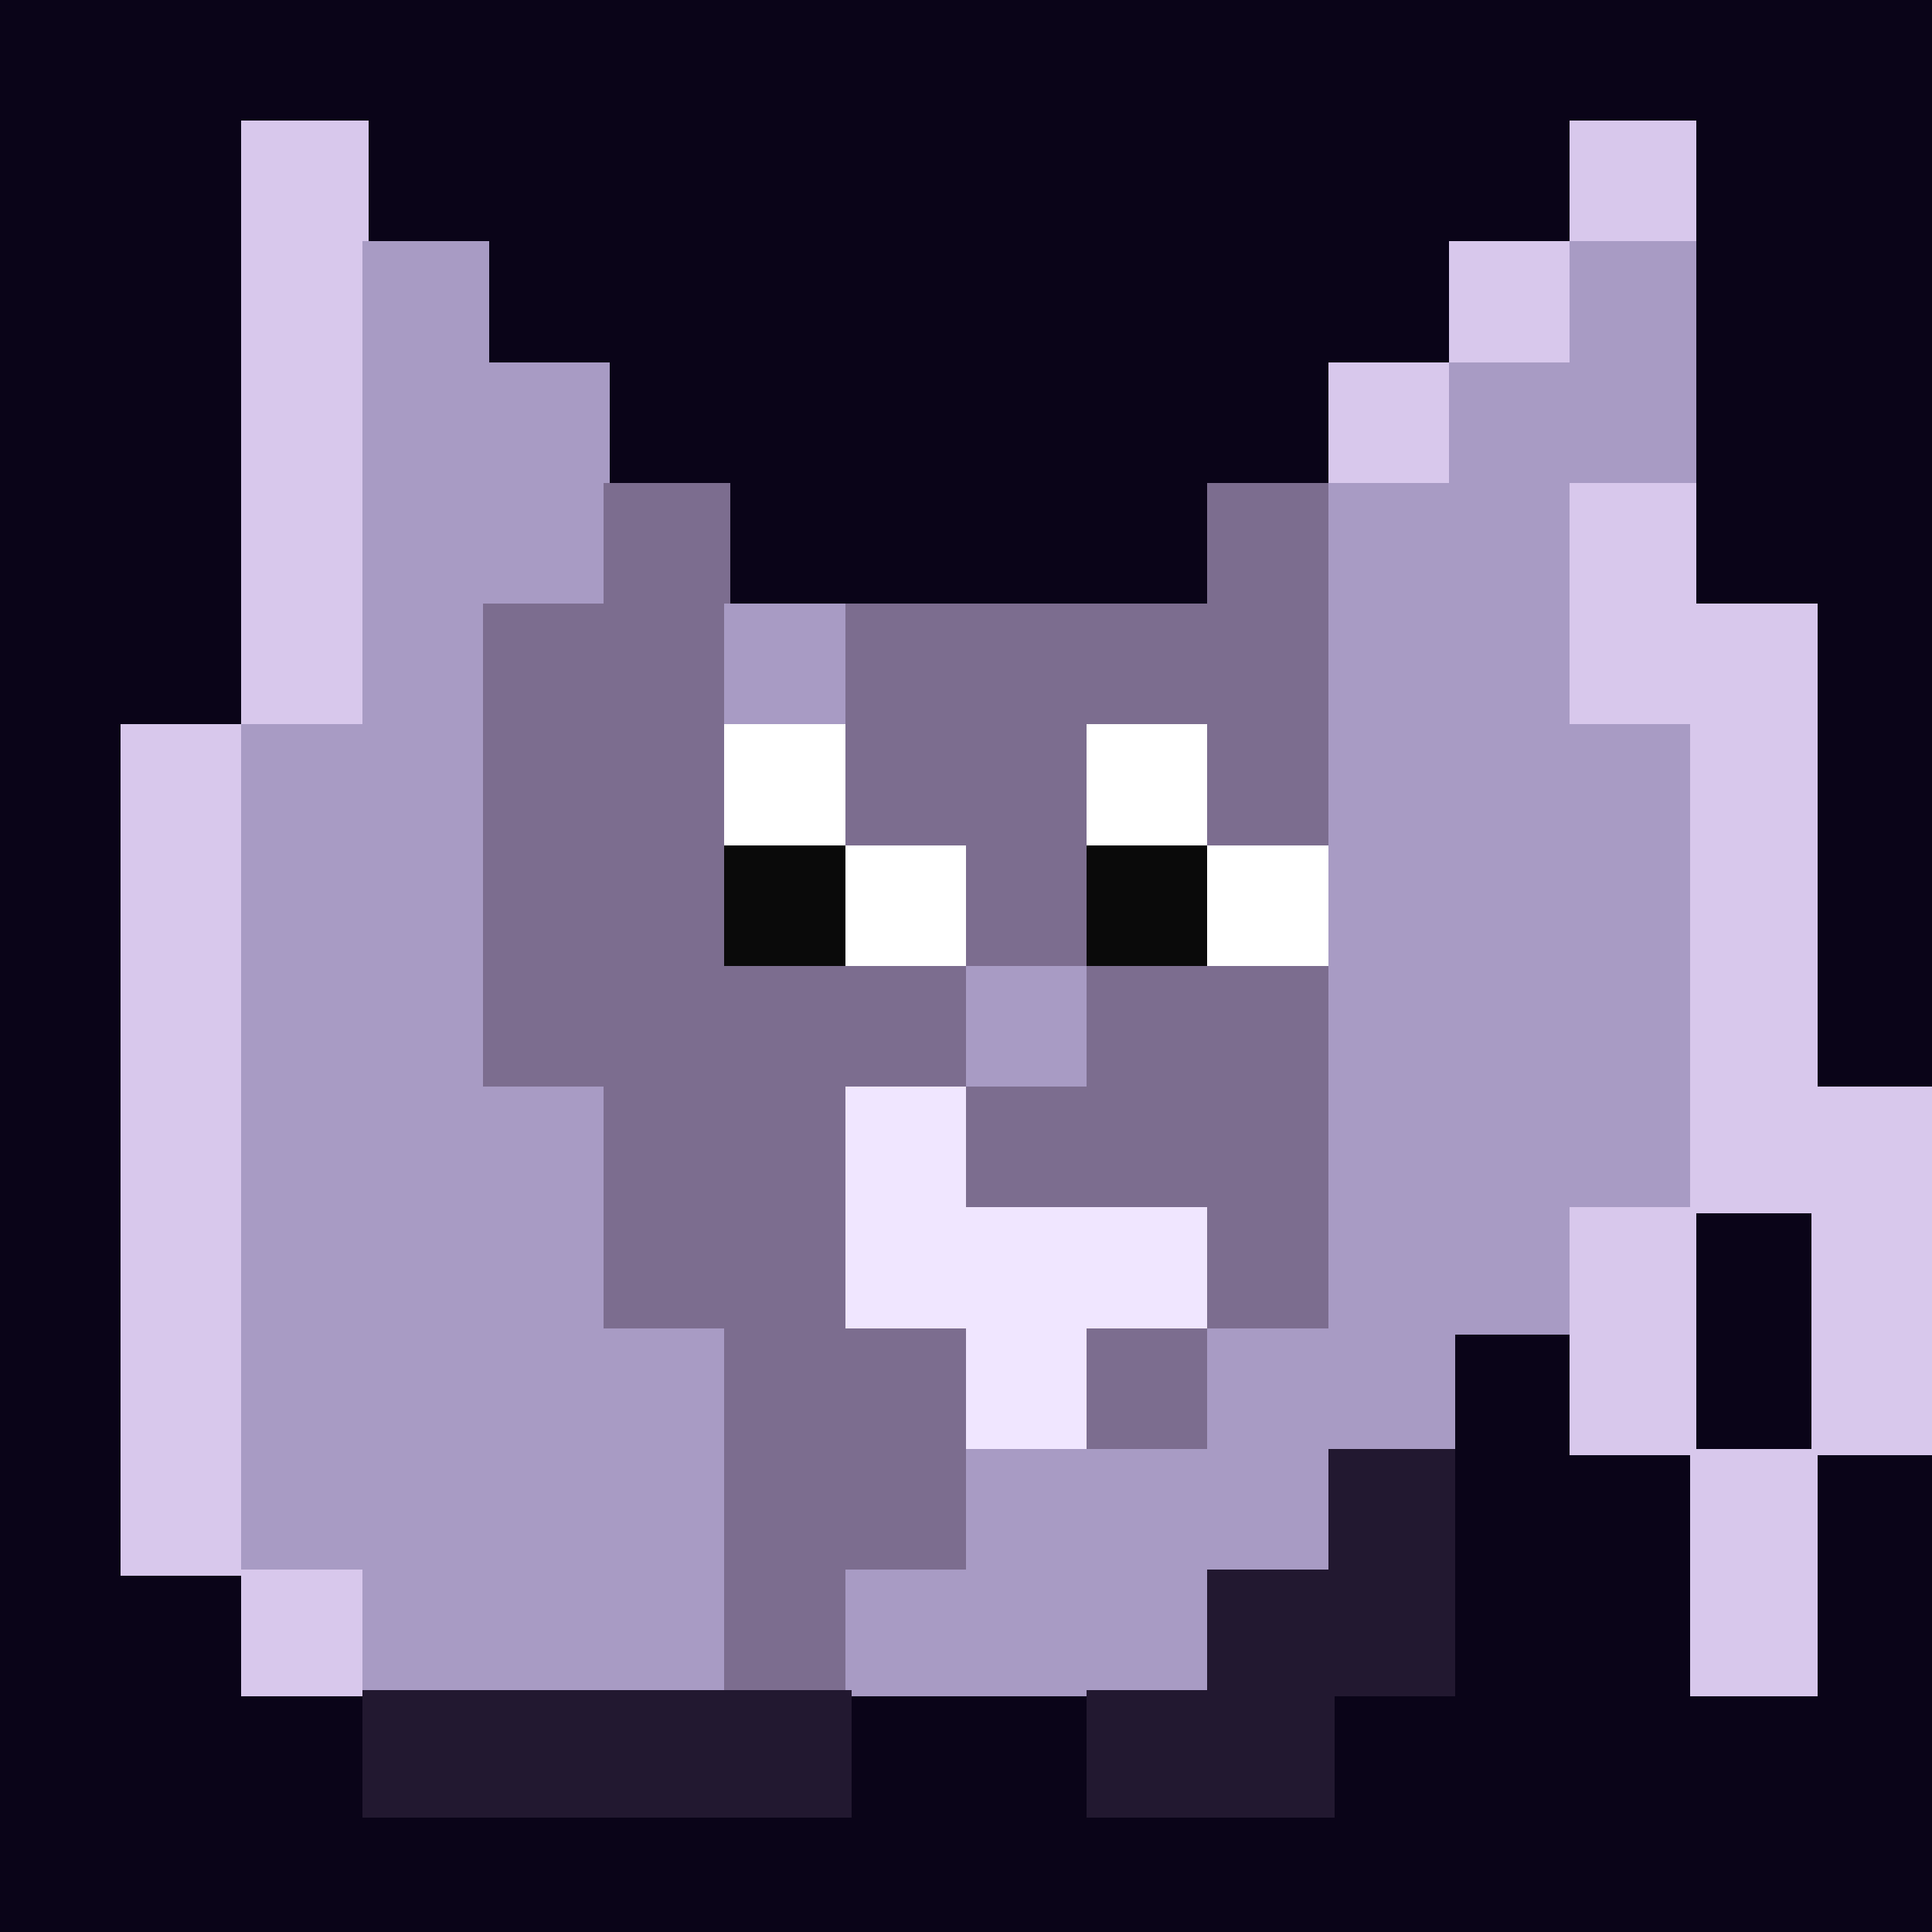
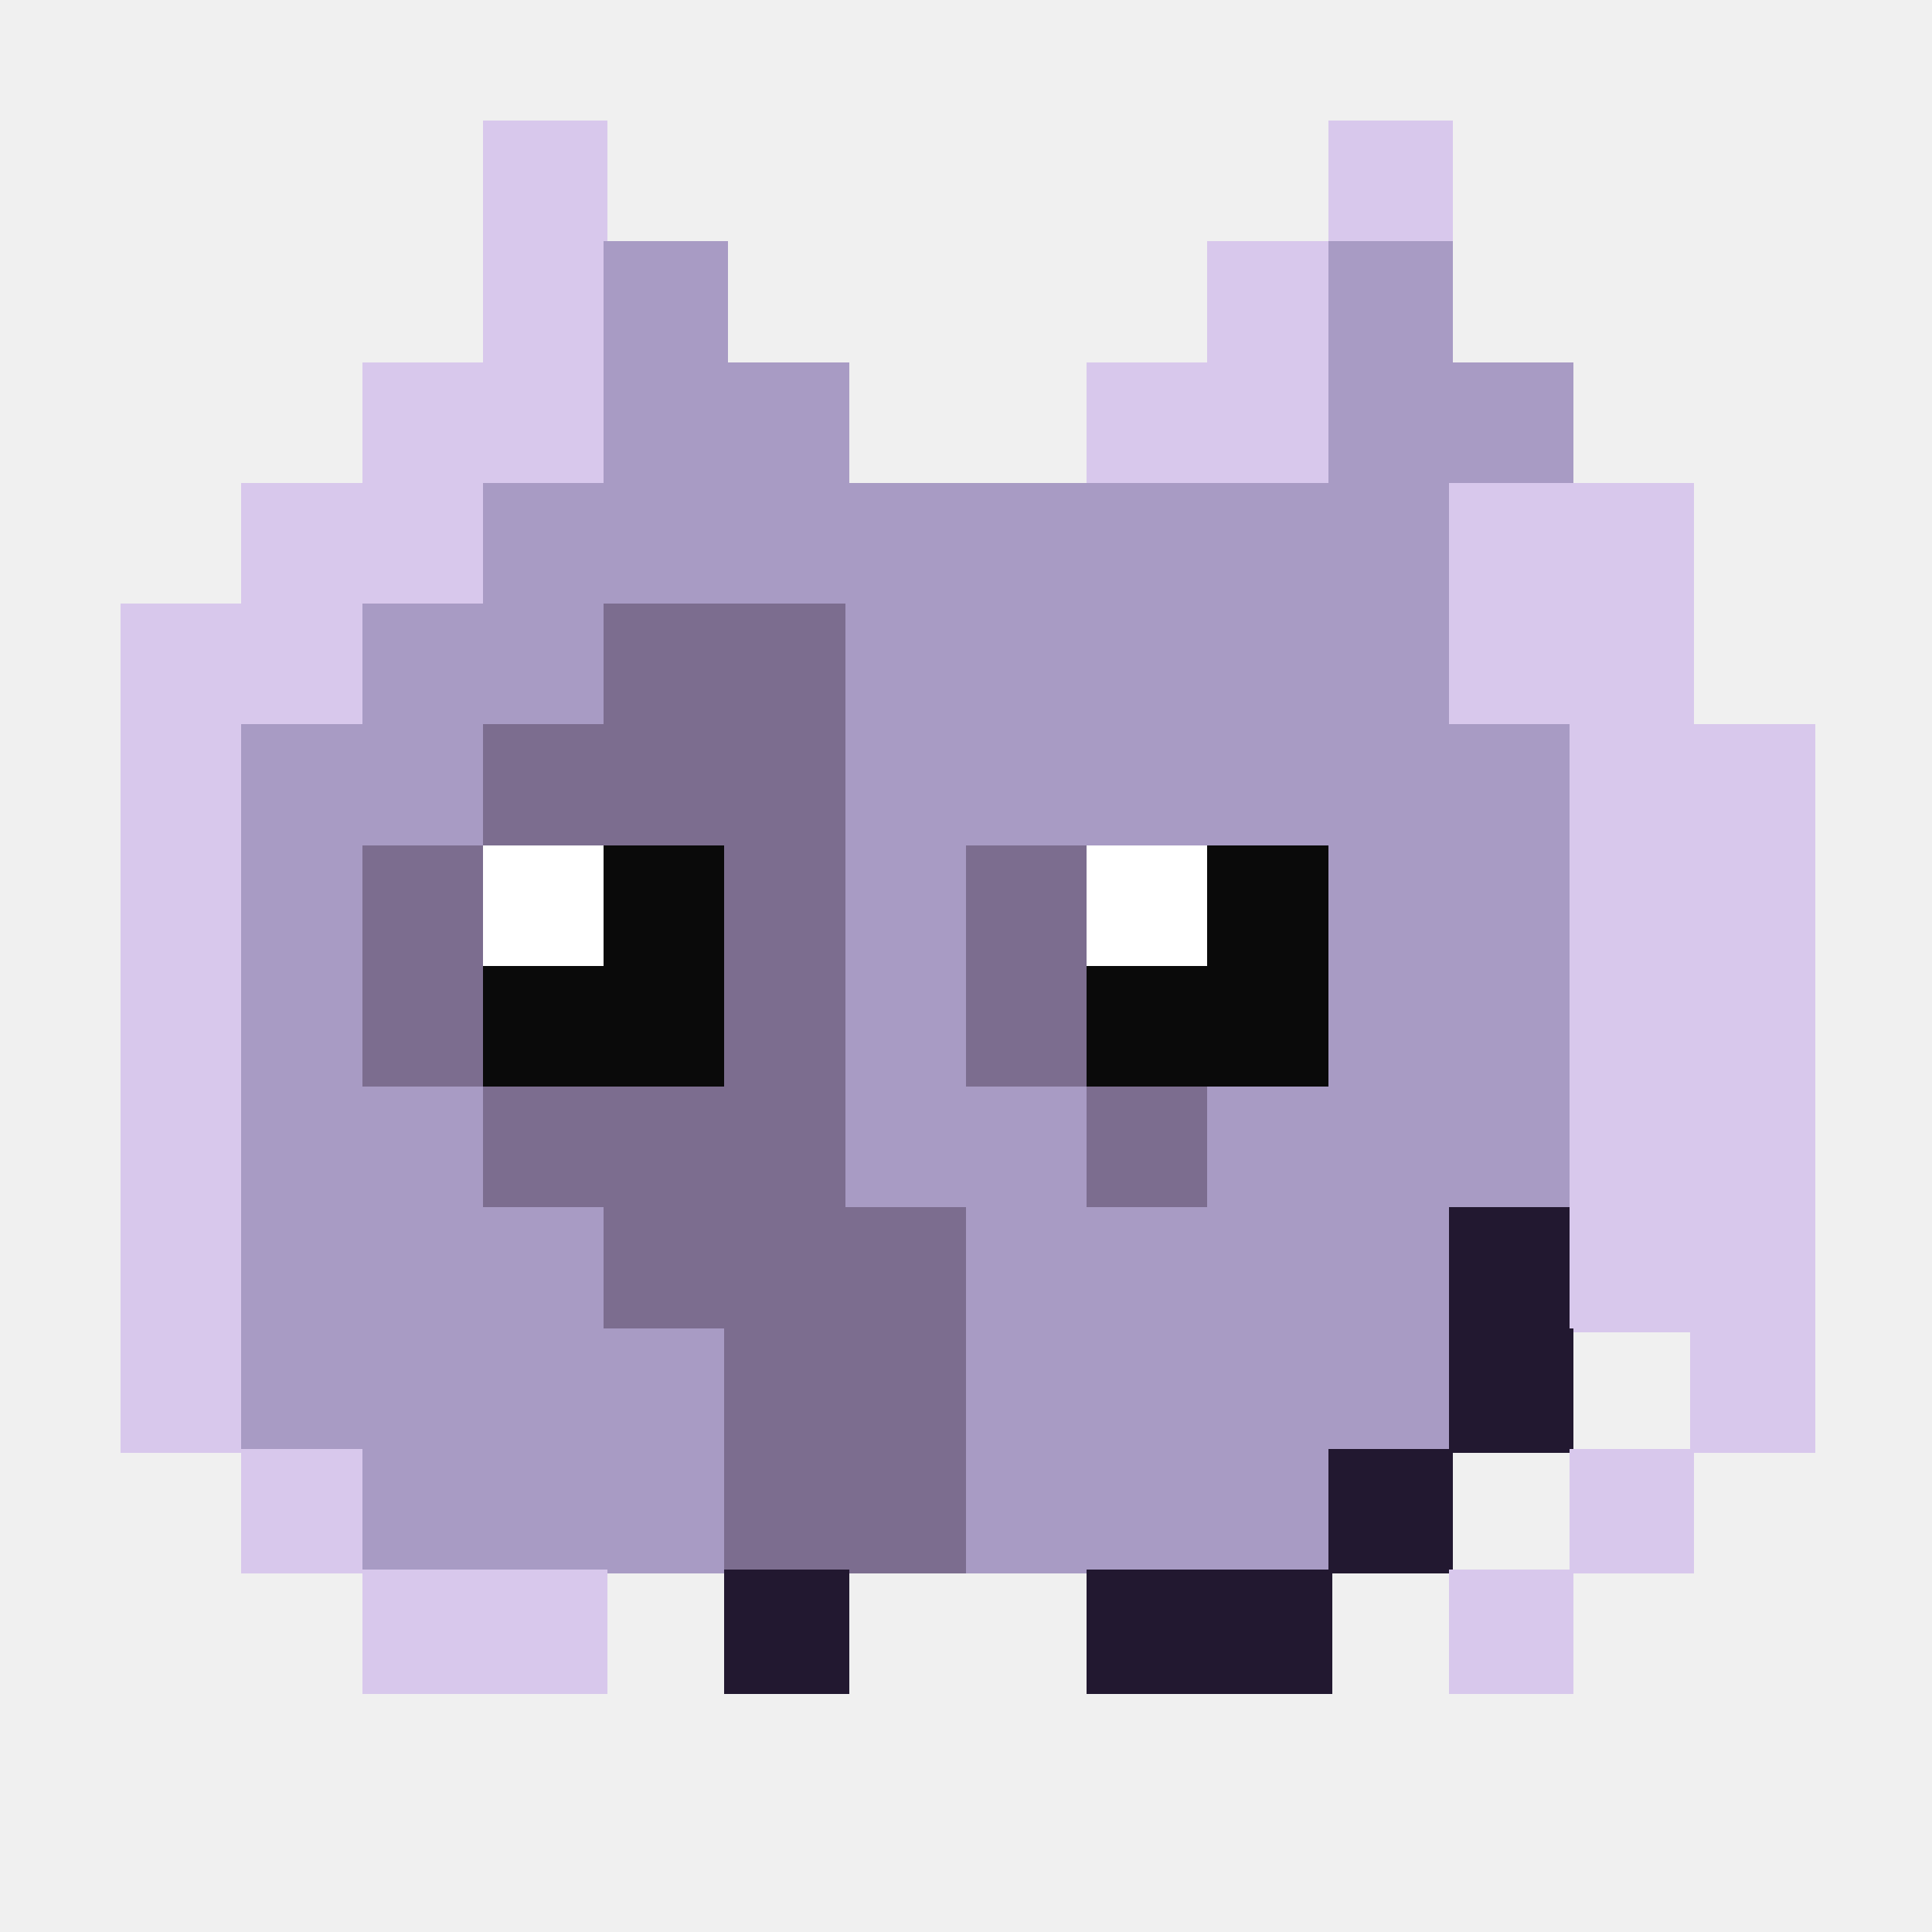
- <svg xmlns="http://www.w3.org/2000/svg" viewBox="0 0 160 160" width="160" height="160" shape-rendering="crispEdges">
-   <rect width="160" height="160" fill="#0a0418" />
-   <rect x="20.00" y="10.00" width="10.50" height="10.50" fill="#d8c8ec" />
-   <rect x="130.00" y="10.00" width="10.50" height="10.50" fill="#d8c8ec" />
-   <rect x="20.00" y="20.00" width="10.50" height="10.50" fill="#d8c8ec" />
-   <rect x="30.00" y="20.00" width="10.50" height="10.50" fill="#a89bc4" />
-   <rect x="120.00" y="20.00" width="10.50" height="10.50" fill="#d8c8ec" />
-   <rect x="130.00" y="20.00" width="10.50" height="10.50" fill="#a89bc4" />
-   <rect x="20.00" y="30.00" width="10.50" height="10.50" fill="#d8c8ec" />
-   <rect x="30.00" y="30.00" width="10.50" height="10.50" fill="#a89bc4" />
-   <rect x="40.00" y="30.00" width="10.50" height="10.50" fill="#a89bc4" />
-   <rect x="110.00" y="30.00" width="10.50" height="10.50" fill="#d8c8ec" />
-   <rect x="120.00" y="30.00" width="10.50" height="10.50" fill="#a89bc4" />
-   <rect x="130.00" y="30.00" width="10.50" height="10.50" fill="#a89bc4" />
-   <rect x="20.00" y="40.00" width="10.50" height="10.50" fill="#d8c8ec" />
-   <rect x="30.00" y="40.00" width="10.50" height="10.50" fill="#a89bc4" />
-   <rect x="40.00" y="40.00" width="10.50" height="10.50" fill="#a89bc4" />
-   <rect x="50.00" y="40.00" width="10.50" height="10.50" fill="#7c6d8f" />
-   <rect x="100.00" y="40.00" width="10.50" height="10.50" fill="#7c6d8f" />
-   <rect x="110.00" y="40.00" width="10.50" height="10.50" fill="#a89bc4" />
-   <rect x="120.00" y="40.00" width="10.50" height="10.50" fill="#a89bc4" />
-   <rect x="130.00" y="40.00" width="10.50" height="10.50" fill="#d8c8ec" />
-   <rect x="20.00" y="50.00" width="10.50" height="10.50" fill="#d8c8ec" />
-   <rect x="30.00" y="50.00" width="10.50" height="10.50" fill="#a89bc4" />
-   <rect x="40.00" y="50.00" width="10.50" height="10.50" fill="#7c6d8f" />
-   <rect x="50.00" y="50.00" width="10.50" height="10.50" fill="#7c6d8f" />
-   <rect x="60.00" y="50.00" width="10.50" height="10.50" fill="#a89bc4" />
-   <rect x="70.00" y="50.00" width="10.50" height="10.50" fill="#7c6d8f" />
-   <rect x="80.00" y="50.00" width="10.50" height="10.50" fill="#7c6d8f" />
-   <rect x="90.00" y="50.00" width="10.50" height="10.50" fill="#7c6d8f" />
-   <rect x="100.00" y="50.00" width="10.50" height="10.50" fill="#7c6d8f" />
-   <rect x="110.00" y="50.00" width="10.50" height="10.50" fill="#a89bc4" />
-   <rect x="120.00" y="50.00" width="10.50" height="10.50" fill="#a89bc4" />
-   <rect x="130.00" y="50.00" width="10.50" height="10.50" fill="#d8c8ec" />
-   <rect x="140.00" y="50.00" width="10.50" height="10.50" fill="#d8c8ec" />
-   <rect x="10.00" y="60.00" width="10.50" height="10.50" fill="#d8c8ec" />
-   <rect x="20.00" y="60.00" width="10.50" height="10.50" fill="#a89bc4" />
-   <rect x="30.00" y="60.00" width="10.50" height="10.50" fill="#a89bc4" />
-   <rect x="40.00" y="60.00" width="10.50" height="10.50" fill="#7c6d8f" />
-   <rect x="50.00" y="60.00" width="10.50" height="10.50" fill="#7c6d8f" />
-   <rect x="60.00" y="60.00" width="10.50" height="10.50" fill="#ffffff" />
-   <rect x="70.00" y="60.00" width="10.50" height="10.50" fill="#7c6d8f" />
-   <rect x="80.00" y="60.00" width="10.50" height="10.50" fill="#7c6d8f" />
-   <rect x="90.00" y="60.00" width="10.50" height="10.50" fill="#ffffff" />
-   <rect x="100.00" y="60.00" width="10.50" height="10.50" fill="#7c6d8f" />
-   <rect x="110.00" y="60.00" width="10.50" height="10.50" fill="#a89bc4" />
-   <rect x="120.00" y="60.00" width="10.50" height="10.50" fill="#a89bc4" />
-   <rect x="130.00" y="60.00" width="10.50" height="10.50" fill="#a89bc4" />
-   <rect x="140.00" y="60.00" width="10.50" height="10.50" fill="#d8c8ec" />
-   <rect x="10.00" y="70.00" width="10.50" height="10.50" fill="#d8c8ec" />
-   <rect x="20.00" y="70.00" width="10.50" height="10.50" fill="#a89bc4" />
-   <rect x="30.00" y="70.00" width="10.50" height="10.50" fill="#a89bc4" />
-   <rect x="40.00" y="70.00" width="10.50" height="10.50" fill="#7c6d8f" />
-   <rect x="50.00" y="70.00" width="10.50" height="10.50" fill="#7c6d8f" />
-   <rect x="60.00" y="70.00" width="10.50" height="10.50" fill="#0a0a0a" />
-   <rect x="70.00" y="70.00" width="10.50" height="10.50" fill="#ffffff" />
-   <rect x="80.00" y="70.00" width="10.50" height="10.50" fill="#7c6d8f" />
-   <rect x="90.00" y="70.00" width="10.50" height="10.50" fill="#0a0a0a" />
-   <rect x="100.00" y="70.00" width="10.50" height="10.50" fill="#ffffff" />
-   <rect x="110.00" y="70.00" width="10.50" height="10.50" fill="#a89bc4" />
-   <rect x="120.00" y="70.00" width="10.50" height="10.50" fill="#a89bc4" />
-   <rect x="130.00" y="70.00" width="10.50" height="10.50" fill="#a89bc4" />
-   <rect x="140.00" y="70.00" width="10.50" height="10.50" fill="#d8c8ec" />
-   <rect x="10.00" y="80.00" width="10.50" height="10.50" fill="#d8c8ec" />
-   <rect x="20.00" y="80.00" width="10.50" height="10.50" fill="#a89bc4" />
-   <rect x="30.00" y="80.00" width="10.50" height="10.50" fill="#a89bc4" />
-   <rect x="40.00" y="80.00" width="10.50" height="10.50" fill="#7c6d8f" />
-   <rect x="50.00" y="80.00" width="10.50" height="10.50" fill="#7c6d8f" />
-   <rect x="60.00" y="80.00" width="10.50" height="10.50" fill="#7c6d8f" />
-   <rect x="70.00" y="80.00" width="10.50" height="10.50" fill="#7c6d8f" />
-   <rect x="80.00" y="80.00" width="10.50" height="10.50" fill="#a89bc4" />
-   <rect x="90.00" y="80.00" width="10.50" height="10.50" fill="#7c6d8f" />
-   <rect x="100.00" y="80.00" width="10.50" height="10.50" fill="#7c6d8f" />
-   <rect x="110.00" y="80.00" width="10.50" height="10.50" fill="#a89bc4" />
-   <rect x="120.00" y="80.00" width="10.50" height="10.50" fill="#a89bc4" />
-   <rect x="130.00" y="80.00" width="10.50" height="10.50" fill="#a89bc4" />
-   <rect x="140.00" y="80.00" width="10.50" height="10.50" fill="#d8c8ec" />
-   <rect x="10.00" y="90.00" width="10.50" height="10.50" fill="#d8c8ec" />
-   <rect x="20.00" y="90.00" width="10.50" height="10.50" fill="#a89bc4" />
-   <rect x="30.00" y="90.00" width="10.50" height="10.50" fill="#a89bc4" />
-   <rect x="40.00" y="90.00" width="10.50" height="10.50" fill="#a89bc4" />
-   <rect x="50.00" y="90.00" width="10.50" height="10.50" fill="#7c6d8f" />
-   <rect x="60.00" y="90.00" width="10.50" height="10.50" fill="#7c6d8f" />
-   <rect x="70.00" y="90.00" width="10.50" height="10.50" fill="#f0e6ff" />
-   <rect x="80.00" y="90.00" width="10.50" height="10.50" fill="#7c6d8f" />
-   <rect x="90.00" y="90.00" width="10.50" height="10.50" fill="#7c6d8f" />
-   <rect x="100.00" y="90.00" width="10.50" height="10.50" fill="#7c6d8f" />
-   <rect x="110.00" y="90.00" width="10.50" height="10.50" fill="#a89bc4" />
-   <rect x="120.00" y="90.00" width="10.50" height="10.50" fill="#a89bc4" />
-   <rect x="130.00" y="90.00" width="10.50" height="10.50" fill="#a89bc4" />
-   <rect x="140.00" y="90.00" width="10.50" height="10.50" fill="#d8c8ec" />
-   <rect x="150.00" y="90.00" width="10.50" height="10.50" fill="#d8c8ec" />
-   <rect x="10.00" y="100.00" width="10.50" height="10.50" fill="#d8c8ec" />
-   <rect x="20.00" y="100.00" width="10.50" height="10.50" fill="#a89bc4" />
-   <rect x="30.00" y="100.00" width="10.50" height="10.50" fill="#a89bc4" />
-   <rect x="40.00" y="100.00" width="10.50" height="10.50" fill="#a89bc4" />
-   <rect x="50.00" y="100.00" width="10.50" height="10.50" fill="#7c6d8f" />
-   <rect x="60.00" y="100.00" width="10.50" height="10.50" fill="#7c6d8f" />
-   <rect x="70.00" y="100.00" width="10.50" height="10.50" fill="#f0e6ff" />
-   <rect x="80.00" y="100.00" width="10.50" height="10.50" fill="#f0e6ff" />
-   <rect x="90.00" y="100.00" width="10.50" height="10.50" fill="#f0e6ff" />
-   <rect x="100.00" y="100.00" width="10.50" height="10.50" fill="#7c6d8f" />
-   <rect x="110.00" y="100.00" width="10.50" height="10.50" fill="#a89bc4" />
-   <rect x="120.00" y="100.00" width="10.50" height="10.50" fill="#a89bc4" />
-   <rect x="130.00" y="100.00" width="10.50" height="10.50" fill="#d8c8ec" />
-   <rect x="150.00" y="100.00" width="10.50" height="10.50" fill="#d8c8ec" />
-   <rect x="10.00" y="110.00" width="10.50" height="10.50" fill="#d8c8ec" />
-   <rect x="20.00" y="110.00" width="10.50" height="10.50" fill="#a89bc4" />
-   <rect x="30.00" y="110.00" width="10.50" height="10.50" fill="#a89bc4" />
-   <rect x="40.00" y="110.00" width="10.50" height="10.50" fill="#a89bc4" />
-   <rect x="50.00" y="110.00" width="10.50" height="10.50" fill="#a89bc4" />
-   <rect x="60.00" y="110.00" width="10.50" height="10.50" fill="#7c6d8f" />
-   <rect x="70.00" y="110.00" width="10.50" height="10.50" fill="#7c6d8f" />
-   <rect x="80.00" y="110.00" width="10.50" height="10.50" fill="#f0e6ff" />
-   <rect x="90.00" y="110.00" width="10.50" height="10.50" fill="#7c6d8f" />
-   <rect x="100.00" y="110.00" width="10.50" height="10.50" fill="#a89bc4" />
-   <rect x="110.00" y="110.00" width="10.50" height="10.50" fill="#a89bc4" />
-   <rect x="130.00" y="110.00" width="10.50" height="10.50" fill="#d8c8ec" />
-   <rect x="150.00" y="110.00" width="10.50" height="10.50" fill="#d8c8ec" />
-   <rect x="10.00" y="120.00" width="10.50" height="10.50" fill="#d8c8ec" />
-   <rect x="20.00" y="120.00" width="10.50" height="10.50" fill="#a89bc4" />
-   <rect x="30.00" y="120.00" width="10.50" height="10.50" fill="#a89bc4" />
-   <rect x="40.00" y="120.00" width="10.50" height="10.50" fill="#a89bc4" />
-   <rect x="50.00" y="120.00" width="10.50" height="10.50" fill="#a89bc4" />
-   <rect x="60.00" y="120.00" width="10.50" height="10.50" fill="#7c6d8f" />
-   <rect x="70.00" y="120.00" width="10.50" height="10.50" fill="#7c6d8f" />
-   <rect x="80.00" y="120.00" width="10.50" height="10.50" fill="#a89bc4" />
-   <rect x="90.00" y="120.00" width="10.50" height="10.50" fill="#a89bc4" />
-   <rect x="100.00" y="120.00" width="10.50" height="10.50" fill="#a89bc4" />
-   <rect x="110.00" y="120.00" width="10.50" height="10.50" fill="#221830" />
-   <rect x="140.00" y="120.00" width="10.50" height="10.50" fill="#d8c8ec" />
-   <rect x="20.00" y="130.00" width="10.50" height="10.50" fill="#d8c8ec" />
-   <rect x="30.00" y="130.00" width="10.50" height="10.50" fill="#a89bc4" />
-   <rect x="40.00" y="130.00" width="10.50" height="10.50" fill="#a89bc4" />
-   <rect x="50.00" y="130.00" width="10.50" height="10.50" fill="#a89bc4" />
-   <rect x="60.00" y="130.00" width="10.50" height="10.50" fill="#7c6d8f" />
-   <rect x="70.00" y="130.00" width="10.50" height="10.50" fill="#a89bc4" />
-   <rect x="80.00" y="130.00" width="10.50" height="10.50" fill="#a89bc4" />
-   <rect x="90.00" y="130.00" width="10.50" height="10.50" fill="#a89bc4" />
-   <rect x="100.00" y="130.00" width="10.50" height="10.50" fill="#221830" />
-   <rect x="110.00" y="130.00" width="10.50" height="10.50" fill="#221830" />
-   <rect x="140.00" y="130.00" width="10.50" height="10.50" fill="#d8c8ec" />
-   <rect x="30.00" y="140.00" width="10.50" height="10.50" fill="#221830" />
-   <rect x="40.00" y="140.00" width="10.50" height="10.50" fill="#221830" />
-   <rect x="50.00" y="140.00" width="10.50" height="10.50" fill="#221830" />
-   <rect x="60.00" y="140.00" width="10.50" height="10.50" fill="#221830" />
-   <rect x="90.00" y="140.00" width="10.50" height="10.50" fill="#221830" />
-   <rect x="100.00" y="140.00" width="10.50" height="10.50" fill="#221830" />
+ <svg xmlns="http://www.w3.org/2000/svg" viewBox="0 0 256 256" width="256" height="256" shape-rendering="crispEdges">
+   <rect x="64" y="16" width="16.5" height="16.5" fill="#d8c8ec" />
+   <rect x="176" y="16" width="16.5" height="16.5" fill="#d8c8ec" />
+   <rect x="64" y="32" width="16.5" height="16.5" fill="#d8c8ec" />
+   <rect x="80" y="32" width="16.5" height="16.5" fill="#a89bc4" />
+   <rect x="160" y="32" width="16.5" height="16.5" fill="#d8c8ec" />
+   <rect x="176" y="32" width="16.5" height="16.5" fill="#a89bc4" />
+   <rect x="48" y="48" width="16.5" height="16.5" fill="#d8c8ec" />
+   <rect x="64" y="48" width="16.5" height="16.5" fill="#d8c8ec" />
+   <rect x="80" y="48" width="16.5" height="16.5" fill="#a89bc4" />
+   <rect x="96" y="48" width="16.5" height="16.5" fill="#a89bc4" />
+   <rect x="144" y="48" width="16.5" height="16.5" fill="#d8c8ec" />
+   <rect x="160" y="48" width="16.5" height="16.5" fill="#d8c8ec" />
+   <rect x="176" y="48" width="16.5" height="16.5" fill="#a89bc4" />
+   <rect x="192" y="48" width="16.5" height="16.5" fill="#a89bc4" />
+   <rect x="32" y="64" width="16.5" height="16.5" fill="#d8c8ec" />
+   <rect x="48" y="64" width="16.5" height="16.5" fill="#d8c8ec" />
+   <rect x="64" y="64" width="16.5" height="16.5" fill="#a89bc4" />
+   <rect x="80" y="64" width="16.5" height="16.5" fill="#a89bc4" />
+   <rect x="96" y="64" width="16.5" height="16.5" fill="#a89bc4" />
+   <rect x="112" y="64" width="16.5" height="16.5" fill="#a89bc4" />
+   <rect x="128" y="64" width="16.5" height="16.5" fill="#a89bc4" />
+   <rect x="144" y="64" width="16.5" height="16.5" fill="#a89bc4" />
+   <rect x="160" y="64" width="16.5" height="16.5" fill="#a89bc4" />
+   <rect x="176" y="64" width="16.5" height="16.5" fill="#a89bc4" />
+   <rect x="192" y="64" width="16.5" height="16.5" fill="#d8c8ec" />
+   <rect x="208" y="64" width="16.5" height="16.5" fill="#d8c8ec" />
+   <rect x="16" y="80" width="16.5" height="16.5" fill="#d8c8ec" />
+   <rect x="32" y="80" width="16.5" height="16.5" fill="#d8c8ec" />
+   <rect x="48" y="80" width="16.5" height="16.5" fill="#a89bc4" />
+   <rect x="64" y="80" width="16.5" height="16.5" fill="#a89bc4" />
+   <rect x="80" y="80" width="16.5" height="16.5" fill="#7c6d8f" />
+   <rect x="96" y="80" width="16.5" height="16.5" fill="#7c6d8f" />
+   <rect x="112" y="80" width="16.5" height="16.5" fill="#a89bc4" />
+   <rect x="128" y="80" width="16.5" height="16.5" fill="#a89bc4" />
+   <rect x="144" y="80" width="16.5" height="16.5" fill="#a89bc4" />
+   <rect x="160" y="80" width="16.5" height="16.5" fill="#a89bc4" />
+   <rect x="176" y="80" width="16.5" height="16.5" fill="#a89bc4" />
+   <rect x="192" y="80" width="16.5" height="16.5" fill="#d8c8ec" />
+   <rect x="208" y="80" width="16.5" height="16.5" fill="#d8c8ec" />
+   <rect x="16" y="96" width="16.5" height="16.5" fill="#d8c8ec" />
+   <rect x="32" y="96" width="16.5" height="16.5" fill="#a89bc4" />
+   <rect x="48" y="96" width="16.5" height="16.5" fill="#a89bc4" />
+   <rect x="64" y="96" width="16.5" height="16.5" fill="#7c6d8f" />
+   <rect x="80" y="96" width="16.5" height="16.5" fill="#7c6d8f" />
+   <rect x="96" y="96" width="16.5" height="16.5" fill="#7c6d8f" />
+   <rect x="112" y="96" width="16.5" height="16.5" fill="#a89bc4" />
+   <rect x="128" y="96" width="16.5" height="16.5" fill="#a89bc4" />
+   <rect x="144" y="96" width="16.5" height="16.5" fill="#a89bc4" />
+   <rect x="160" y="96" width="16.5" height="16.5" fill="#a89bc4" />
+   <rect x="176" y="96" width="16.5" height="16.5" fill="#a89bc4" />
+   <rect x="192" y="96" width="16.5" height="16.5" fill="#a89bc4" />
+   <rect x="208" y="96" width="16.5" height="16.5" fill="#d8c8ec" />
+   <rect x="224" y="96" width="16.5" height="16.5" fill="#d8c8ec" />
+   <rect x="16" y="112" width="16.5" height="16.5" fill="#d8c8ec" />
+   <rect x="32" y="112" width="16.5" height="16.5" fill="#a89bc4" />
+   <rect x="48" y="112" width="16.5" height="16.5" fill="#7c6d8f" />
+   <rect x="64" y="112" width="16.5" height="16.5" fill="#ffffff" />
+   <rect x="80" y="112" width="16.5" height="16.5" fill="#0a0a0a" />
+   <rect x="96" y="112" width="16.5" height="16.5" fill="#7c6d8f" />
+   <rect x="112" y="112" width="16.5" height="16.5" fill="#a89bc4" />
+   <rect x="128" y="112" width="16.5" height="16.5" fill="#7c6d8f" />
+   <rect x="144" y="112" width="16.5" height="16.5" fill="#ffffff" />
+   <rect x="160" y="112" width="16.5" height="16.5" fill="#0a0a0a" />
+   <rect x="176" y="112" width="16.5" height="16.5" fill="#a89bc4" />
+   <rect x="192" y="112" width="16.5" height="16.5" fill="#a89bc4" />
+   <rect x="208" y="112" width="16.5" height="16.5" fill="#d8c8ec" />
+   <rect x="224" y="112" width="16.5" height="16.5" fill="#d8c8ec" />
+   <rect x="16" y="128" width="16.5" height="16.5" fill="#d8c8ec" />
+   <rect x="32" y="128" width="16.5" height="16.5" fill="#a89bc4" />
+   <rect x="48" y="128" width="16.5" height="16.5" fill="#7c6d8f" />
+   <rect x="64" y="128" width="16.5" height="16.5" fill="#0a0a0a" />
+   <rect x="80" y="128" width="16.5" height="16.5" fill="#0a0a0a" />
+   <rect x="96" y="128" width="16.5" height="16.5" fill="#7c6d8f" />
+   <rect x="112" y="128" width="16.5" height="16.5" fill="#a89bc4" />
+   <rect x="128" y="128" width="16.5" height="16.5" fill="#7c6d8f" />
+   <rect x="144" y="128" width="16.5" height="16.5" fill="#0a0a0a" />
+   <rect x="160" y="128" width="16.5" height="16.5" fill="#0a0a0a" />
+   <rect x="176" y="128" width="16.5" height="16.5" fill="#a89bc4" />
+   <rect x="192" y="128" width="16.5" height="16.5" fill="#a89bc4" />
+   <rect x="208" y="128" width="16.5" height="16.5" fill="#d8c8ec" />
+   <rect x="224" y="128" width="16.5" height="16.5" fill="#d8c8ec" />
+   <rect x="16" y="144" width="16.5" height="16.5" fill="#d8c8ec" />
+   <rect x="32" y="144" width="16.5" height="16.5" fill="#a89bc4" />
+   <rect x="48" y="144" width="16.5" height="16.5" fill="#a89bc4" />
+   <rect x="64" y="144" width="16.5" height="16.5" fill="#7c6d8f" />
+   <rect x="80" y="144" width="16.5" height="16.5" fill="#7c6d8f" />
+   <rect x="96" y="144" width="16.5" height="16.5" fill="#7c6d8f" />
+   <rect x="112" y="144" width="16.5" height="16.5" fill="#a89bc4" />
+   <rect x="128" y="144" width="16.5" height="16.5" fill="#a89bc4" />
+   <rect x="144" y="144" width="16.5" height="16.5" fill="#7c6d8f" />
+   <rect x="160" y="144" width="16.5" height="16.5" fill="#a89bc4" />
+   <rect x="176" y="144" width="16.5" height="16.5" fill="#a89bc4" />
+   <rect x="192" y="144" width="16.5" height="16.5" fill="#a89bc4" />
+   <rect x="208" y="144" width="16.5" height="16.5" fill="#d8c8ec" />
+   <rect x="224" y="144" width="16.5" height="16.5" fill="#d8c8ec" />
+   <rect x="16" y="160" width="16.5" height="16.5" fill="#d8c8ec" />
+   <rect x="32" y="160" width="16.5" height="16.5" fill="#a89bc4" />
+   <rect x="48" y="160" width="16.5" height="16.5" fill="#a89bc4" />
+   <rect x="64" y="160" width="16.5" height="16.5" fill="#a89bc4" />
+   <rect x="80" y="160" width="16.5" height="16.5" fill="#7c6d8f" />
+   <rect x="96" y="160" width="16.5" height="16.5" fill="#7c6d8f" />
+   <rect x="112" y="160" width="16.5" height="16.5" fill="#7c6d8f" />
+   <rect x="128" y="160" width="16.5" height="16.5" fill="#a89bc4" />
+   <rect x="144" y="160" width="16.5" height="16.5" fill="#a89bc4" />
+   <rect x="160" y="160" width="16.5" height="16.5" fill="#a89bc4" />
+   <rect x="176" y="160" width="16.5" height="16.5" fill="#a89bc4" />
+   <rect x="192" y="160" width="16.5" height="16.5" fill="#221830" />
+   <rect x="208" y="160" width="16.5" height="16.5" fill="#d8c8ec" />
+   <rect x="224" y="160" width="16.5" height="16.5" fill="#d8c8ec" />
+   <rect x="16" y="176" width="16.5" height="16.5" fill="#d8c8ec" />
+   <rect x="32" y="176" width="16.5" height="16.5" fill="#a89bc4" />
+   <rect x="48" y="176" width="16.5" height="16.5" fill="#a89bc4" />
+   <rect x="64" y="176" width="16.5" height="16.5" fill="#a89bc4" />
+   <rect x="80" y="176" width="16.5" height="16.5" fill="#a89bc4" />
+   <rect x="96" y="176" width="16.5" height="16.5" fill="#7c6d8f" />
+   <rect x="112" y="176" width="16.5" height="16.5" fill="#7c6d8f" />
+   <rect x="128" y="176" width="16.5" height="16.5" fill="#a89bc4" />
+   <rect x="144" y="176" width="16.5" height="16.5" fill="#a89bc4" />
+   <rect x="160" y="176" width="16.5" height="16.5" fill="#a89bc4" />
+   <rect x="176" y="176" width="16.5" height="16.5" fill="#a89bc4" />
+   <rect x="192" y="176" width="16.5" height="16.5" fill="#221830" />
+   <rect x="224" y="176" width="16.5" height="16.5" fill="#d8c8ec" />
+   <rect x="32" y="192" width="16.5" height="16.5" fill="#d8c8ec" />
+   <rect x="48" y="192" width="16.5" height="16.5" fill="#a89bc4" />
+   <rect x="64" y="192" width="16.5" height="16.5" fill="#a89bc4" />
+   <rect x="80" y="192" width="16.5" height="16.5" fill="#a89bc4" />
+   <rect x="96" y="192" width="16.5" height="16.5" fill="#7c6d8f" />
+   <rect x="112" y="192" width="16.5" height="16.5" fill="#7c6d8f" />
+   <rect x="128" y="192" width="16.5" height="16.5" fill="#a89bc4" />
+   <rect x="144" y="192" width="16.5" height="16.5" fill="#a89bc4" />
+   <rect x="160" y="192" width="16.5" height="16.5" fill="#a89bc4" />
+   <rect x="176" y="192" width="16.5" height="16.5" fill="#221830" />
+   <rect x="208" y="192" width="16.5" height="16.5" fill="#d8c8ec" />
+   <rect x="48" y="208" width="16.5" height="16.5" fill="#d8c8ec" />
+   <rect x="64" y="208" width="16.5" height="16.5" fill="#d8c8ec" />
+   <rect x="96" y="208" width="16.5" height="16.5" fill="#221830" />
+   <rect x="144" y="208" width="16.5" height="16.5" fill="#221830" />
+   <rect x="160" y="208" width="16.5" height="16.5" fill="#221830" />
+   <rect x="192" y="208" width="16.5" height="16.5" fill="#d8c8ec" />
</svg>
